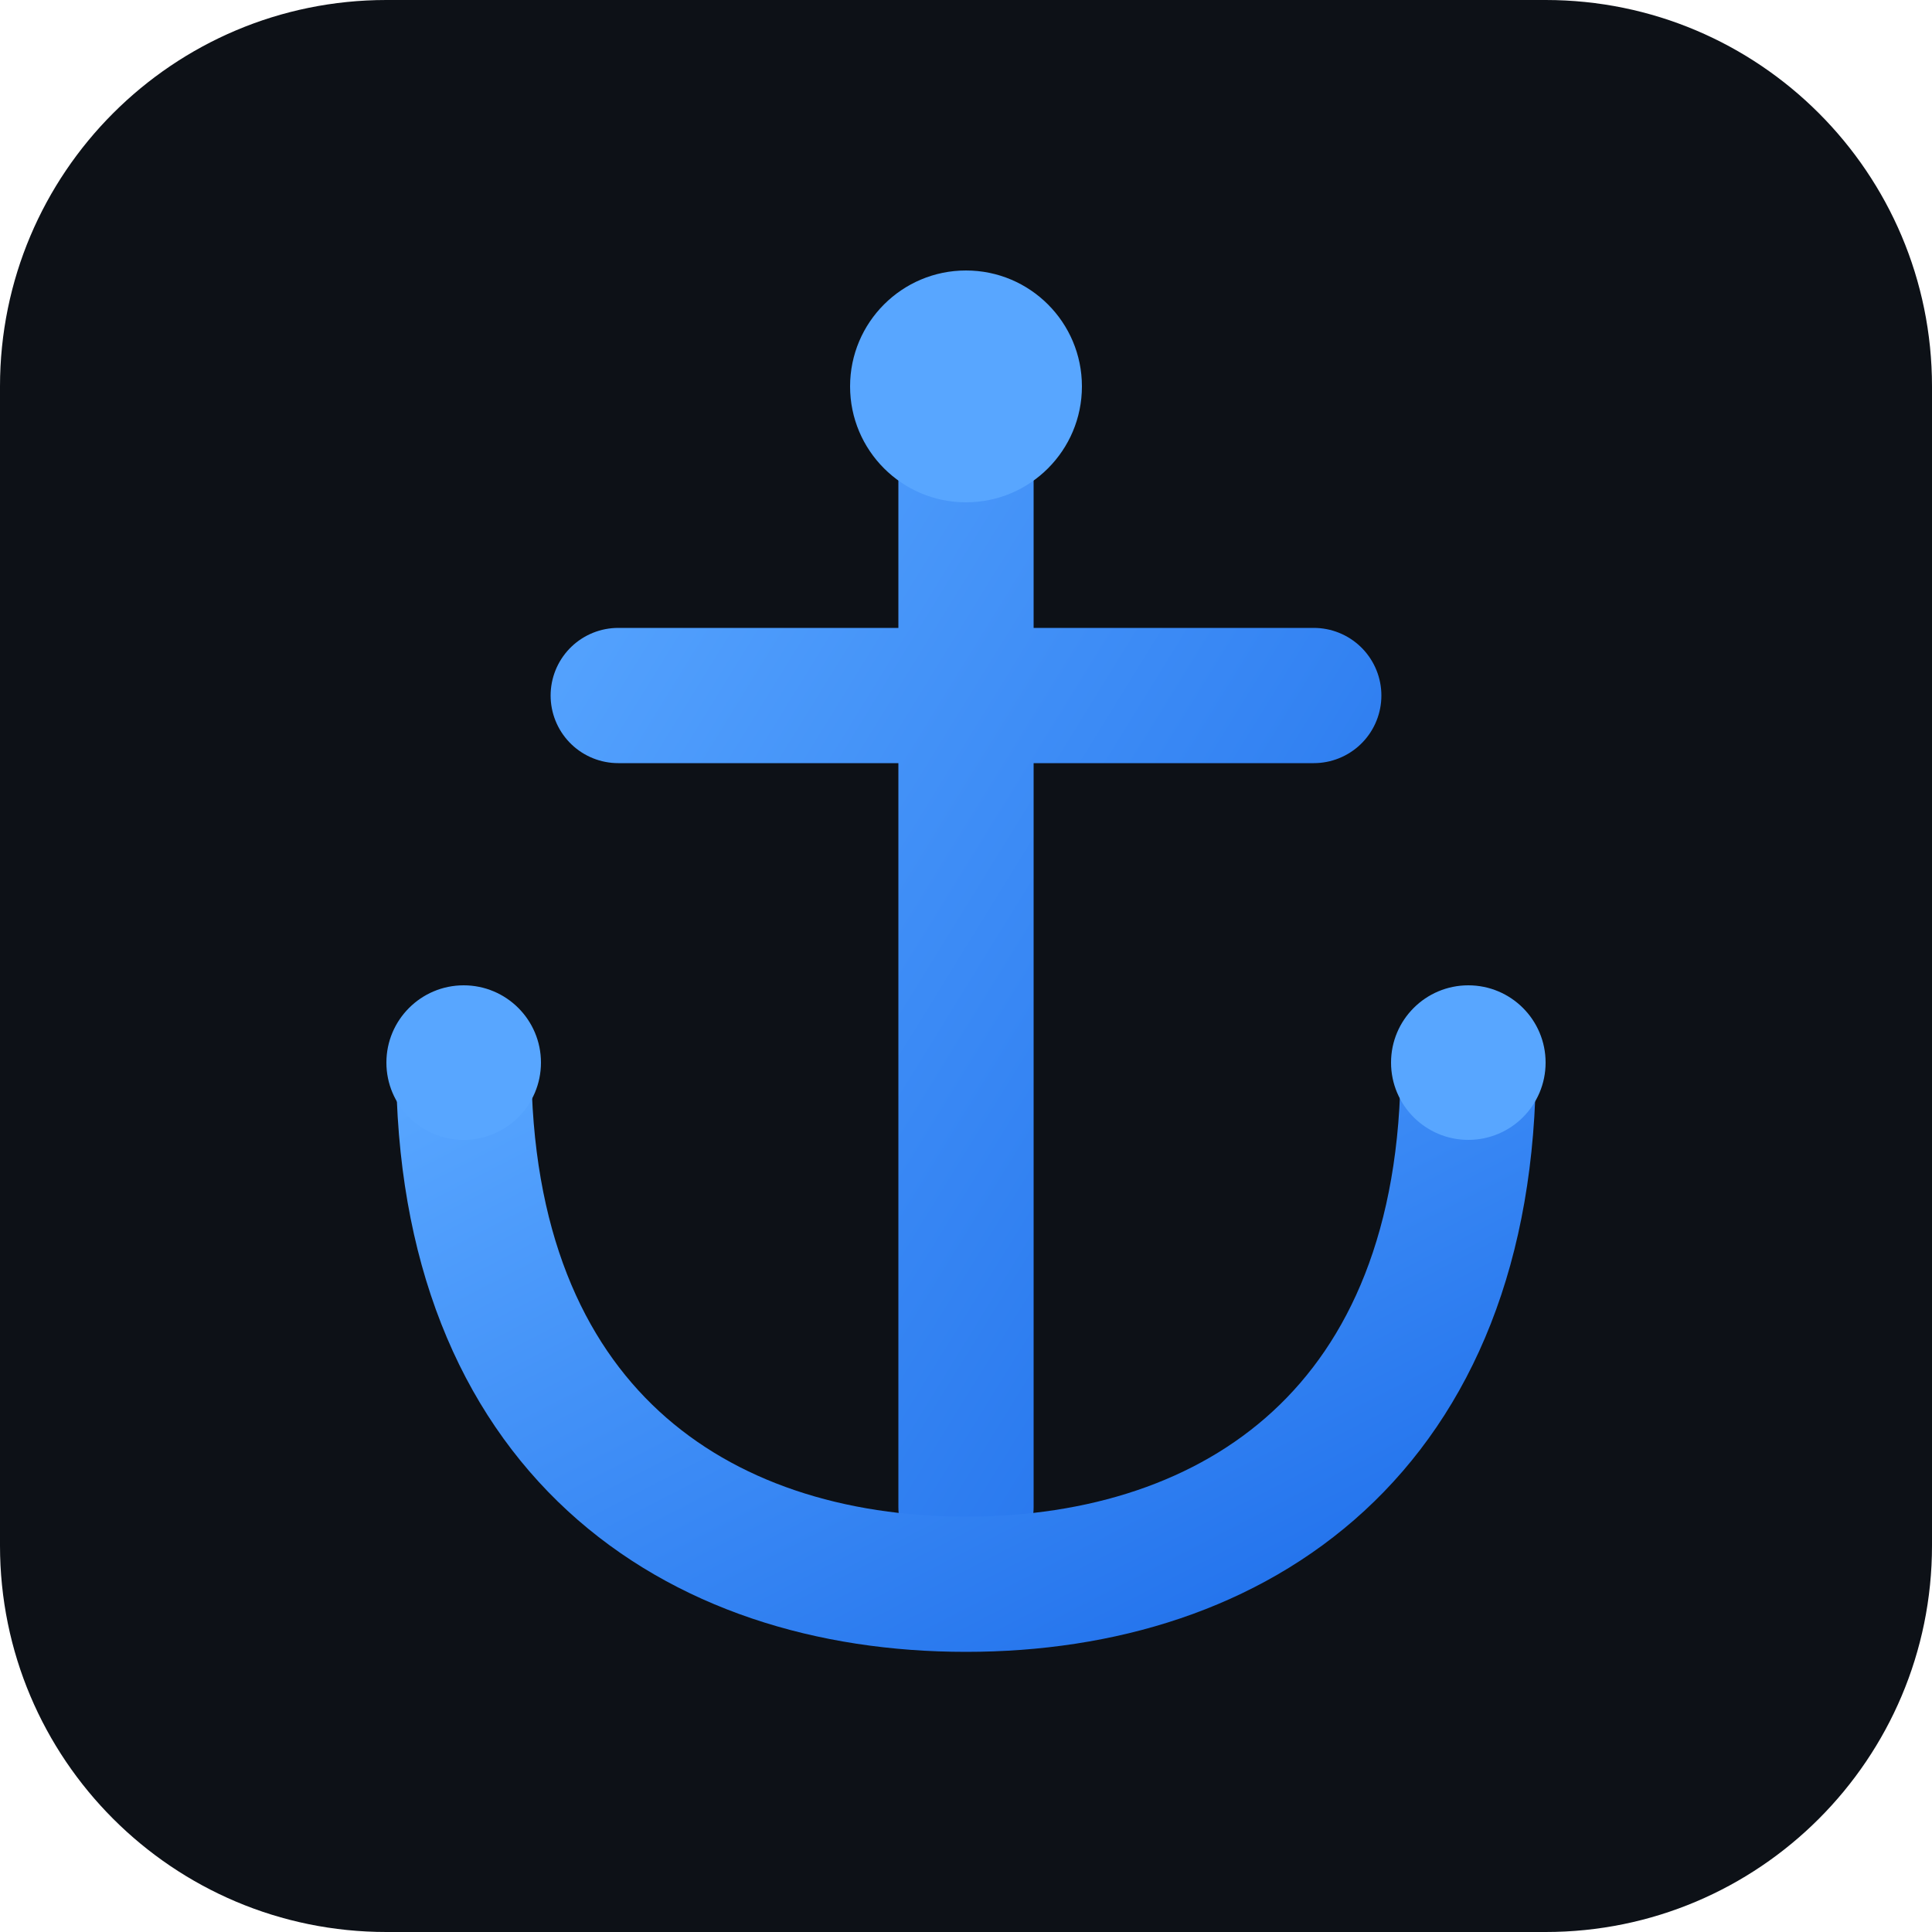
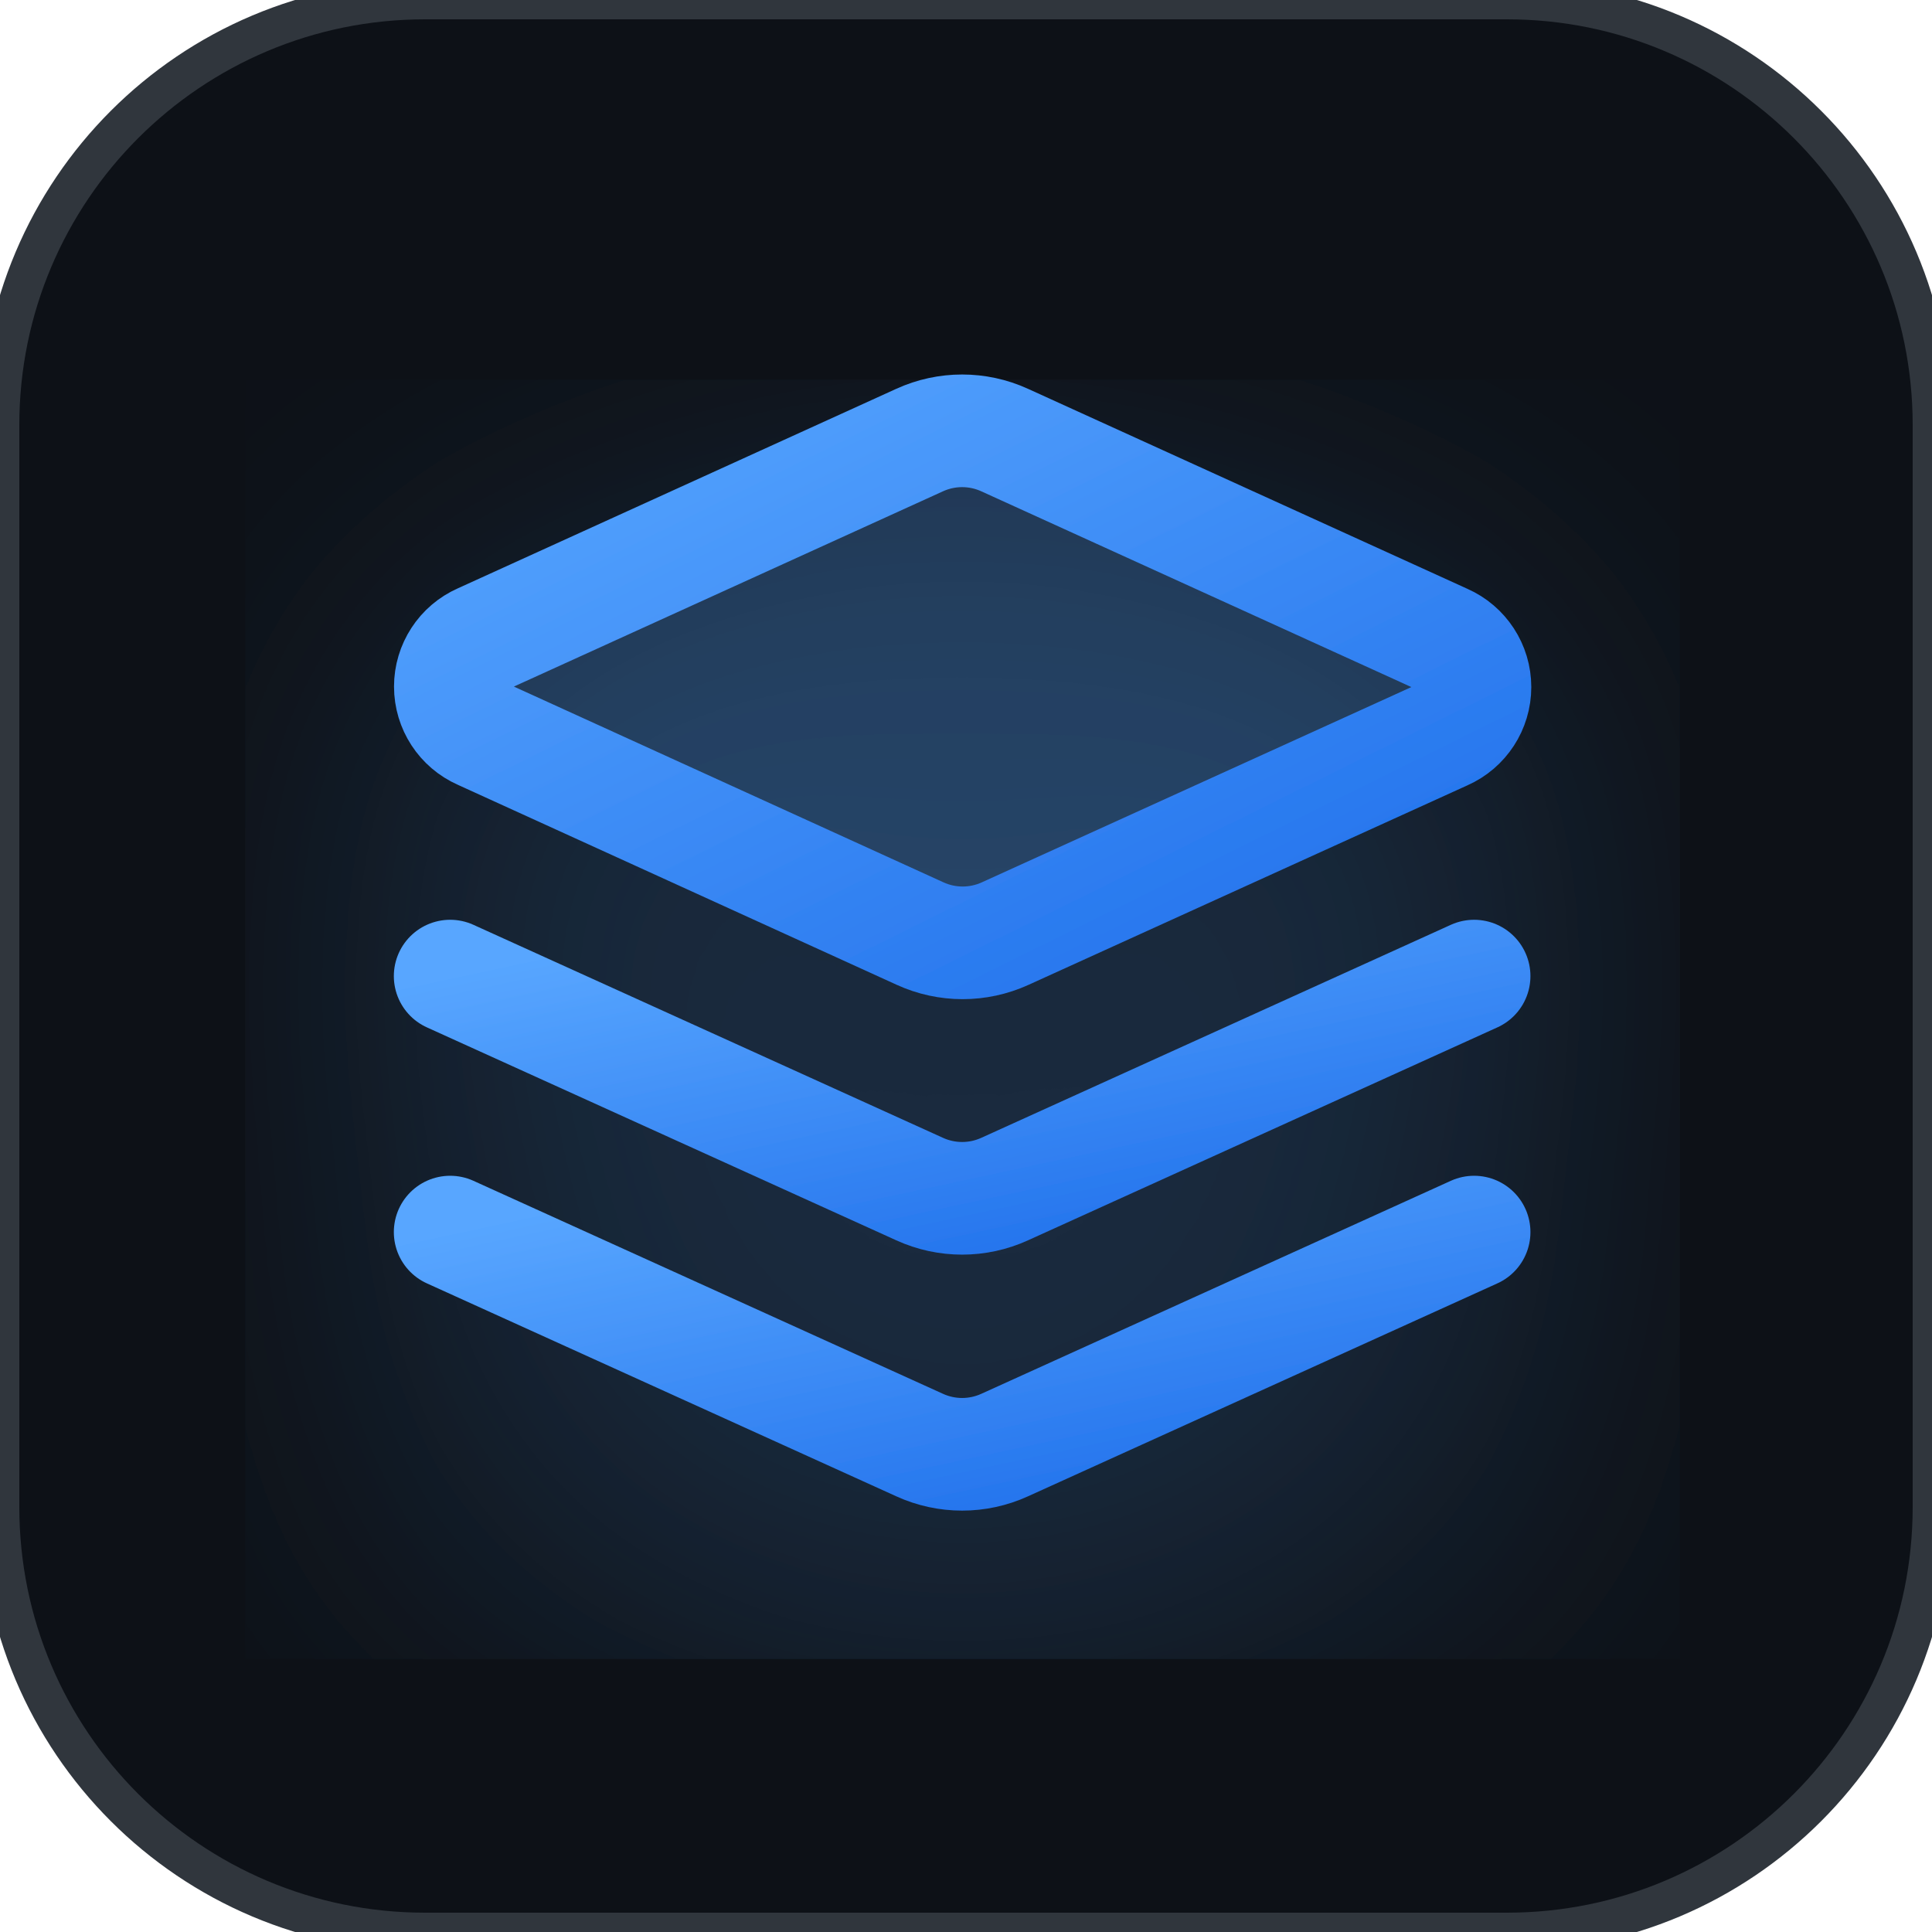
<svg xmlns="http://www.w3.org/2000/svg" viewBox="0 0 100 100" width="100" height="100">
  <defs>
-     <linearGradient id="anchorGrad" x1="0%" y1="0%" x2="100%" y2="100%">
+     <linearGradient id="layerGrad" x1="0%" y1="0%" x2="100%" y2="100%">
      <stop offset="0%" stop-color="#58a6ff" />
      <stop offset="100%" stop-color="#1f6feb" />
    </linearGradient>
+     <filter id="glow" x="-20%" y="-20%" width="140%" height="140%">
+       <feDropShadow dx="0" dy="3" stdDeviation="4" flood-color="#58a6ff" flood-opacity="0.35" />
+     </filter>
  </defs>
-   <rect width="100" height="100" rx="20" fill="#0d1117" />
-   <path d="M50 20 L50 78 M32 36 L68 36" stroke="url(#anchorGrad)" stroke-width="7" stroke-linecap="round" />
-   <circle cx="50" cy="20" r="6" fill="#58a6ff" />
-   <path d="M24 55 C24 74 36 82 50 82 C64 82 76 74 76 55" fill="none" stroke="url(#anchorGrad)" stroke-width="7" stroke-linecap="round" />
-   <circle cx="24" cy="55" r="4" fill="#58a6ff" />
-   <circle cx="76" cy="55" r="4" fill="#58a6ff" />
+   <rect width="100" height="100" rx="22" fill="#0d1117" stroke="#30363d" stroke-width="2" />
+   <g transform="translate(18, 17) scale(2.65)" stroke="url(#layerGrad)" stroke-width="2.2" fill="none" stroke-linecap="round" stroke-linejoin="round" filter="url(#glow)">
+     <path d="m12.83 2.18a2 2 0 0 0-1.66 0L2.6 6.08a1 1 0 0 0 0 1.83l8.58 3.91a2 2 0 0 0 1.66 0l8.58-3.9a1 1 0 0 0 0-1.83Z" fill="#58a6ff" fill-opacity="0.22" />
+     <path d="m22 12.65-9.17 4.16a2 2 0 0 1-1.66 0L2 12.65" />
+     <path d="m22 17.65-9.17 4.16a2 2 0 0 1-1.66 0L2 17.65" />
+   </g>
</svg>
